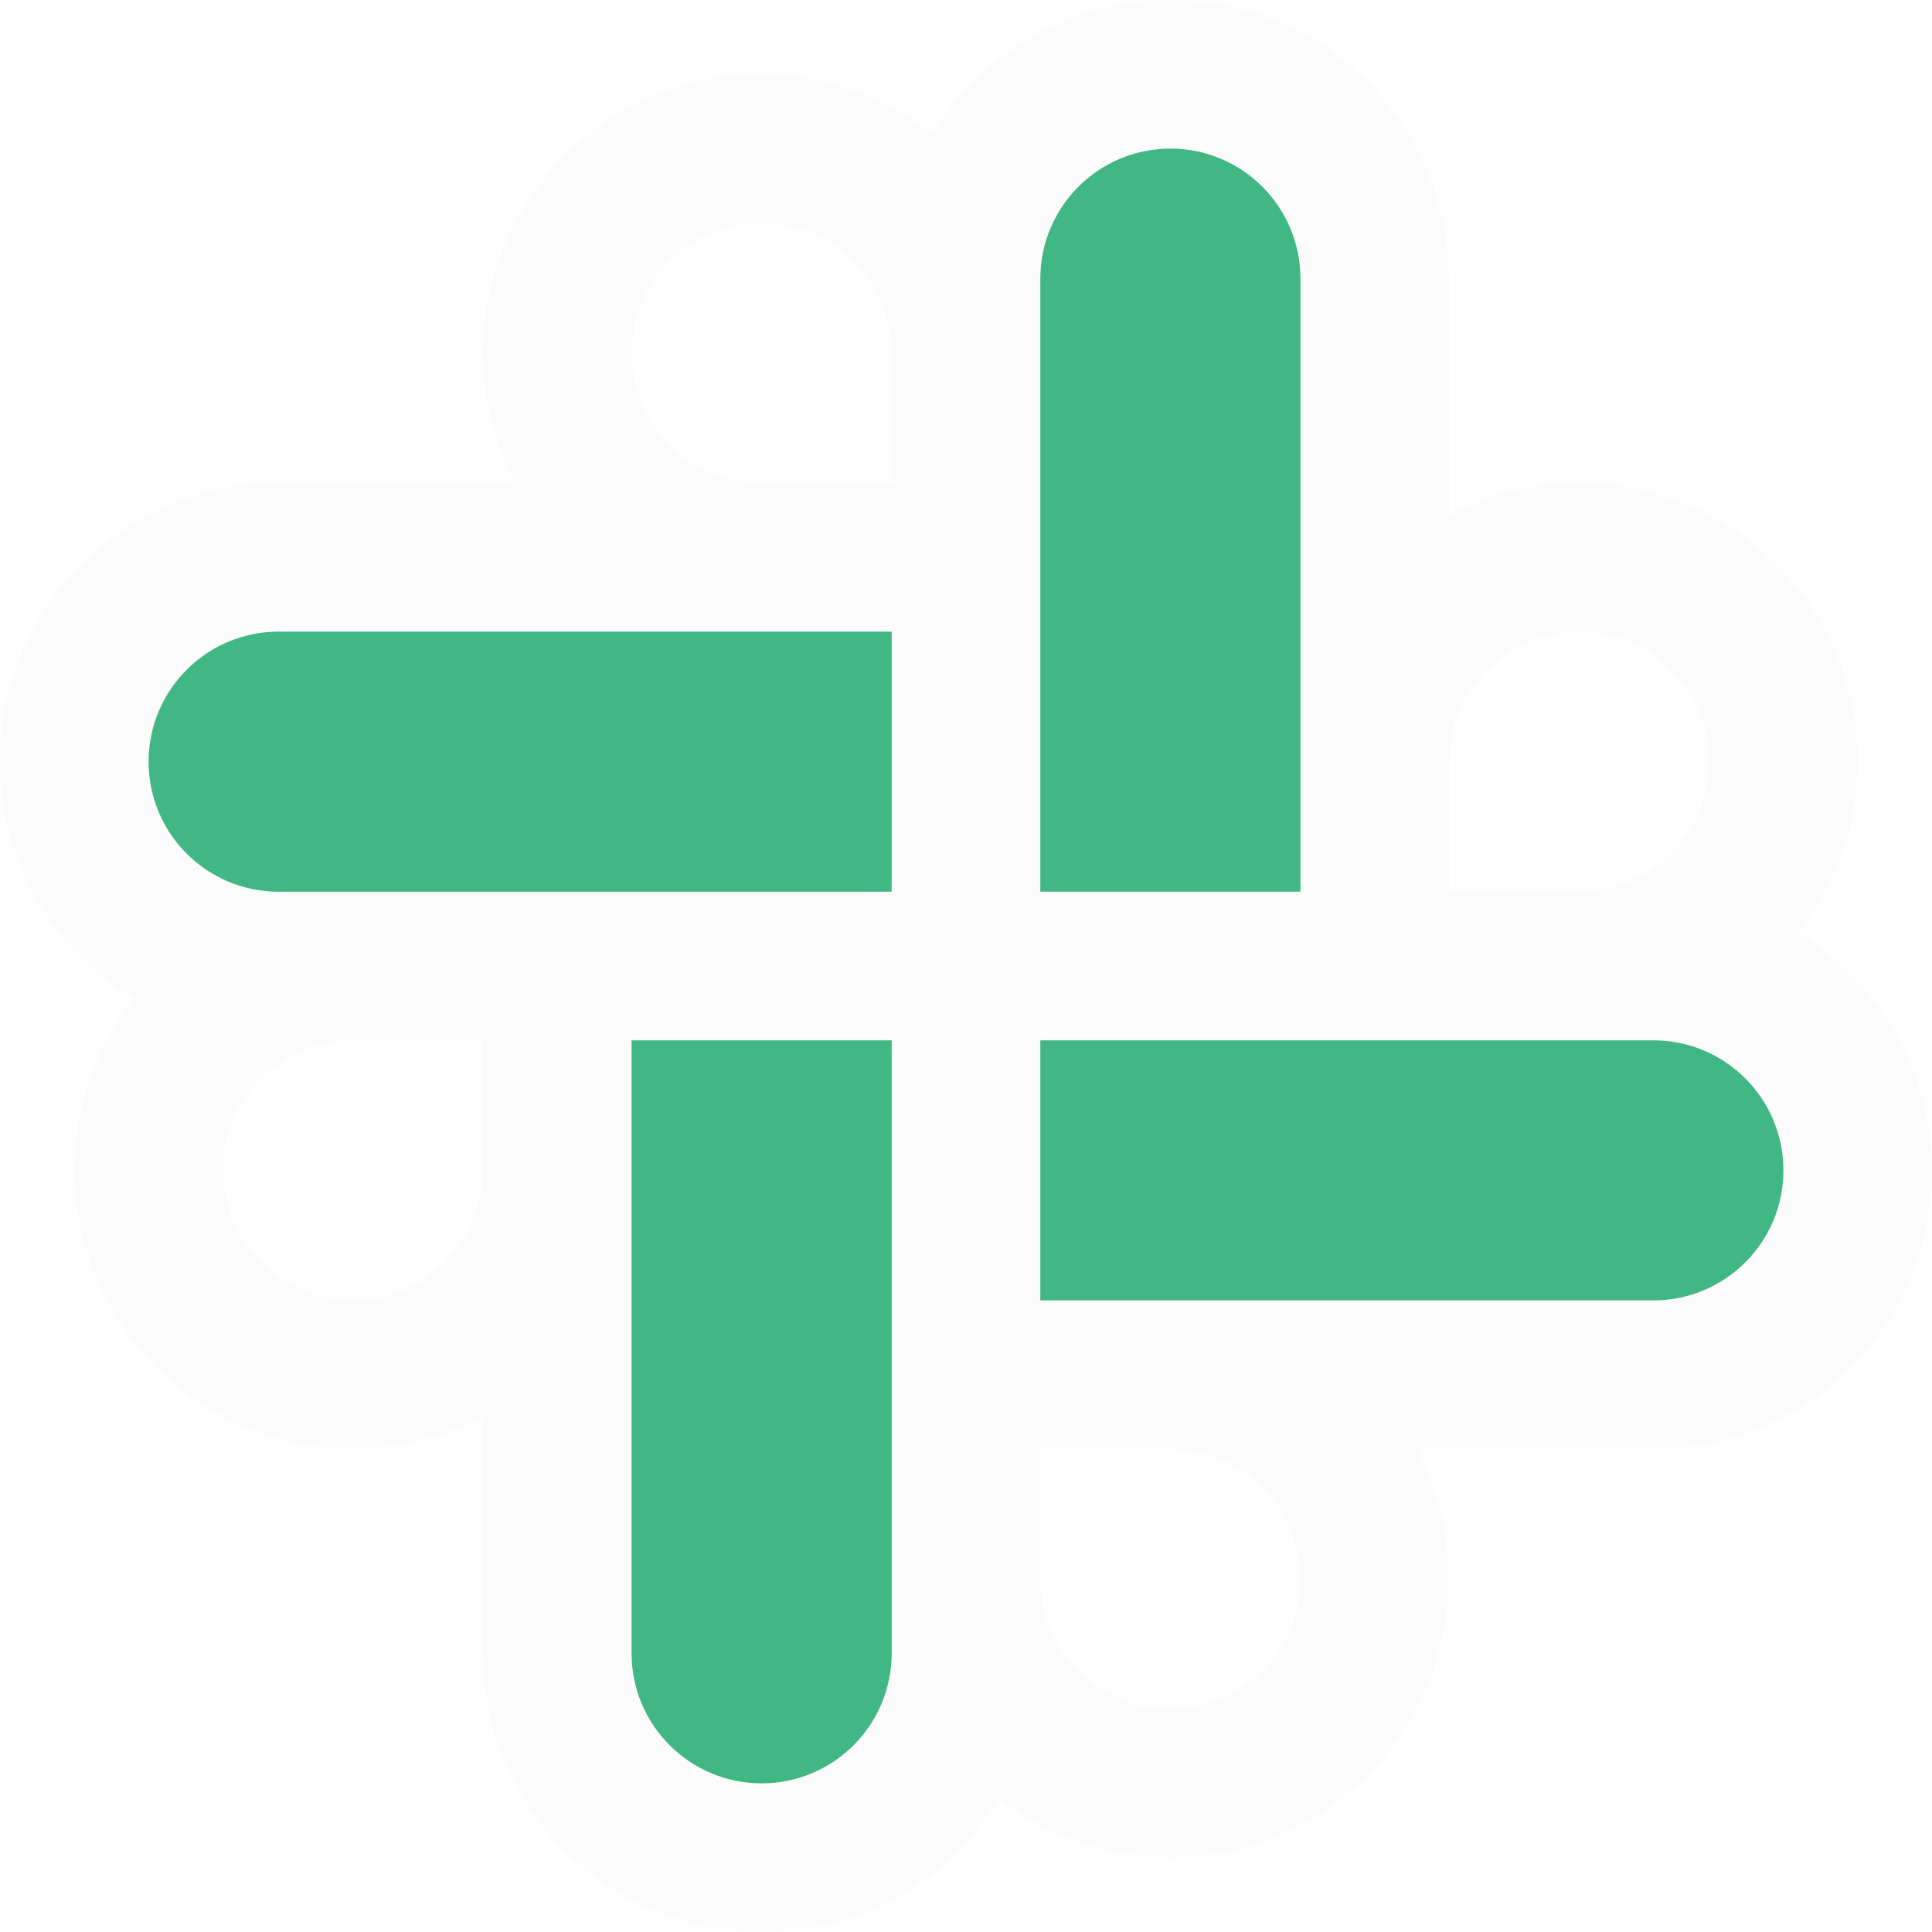
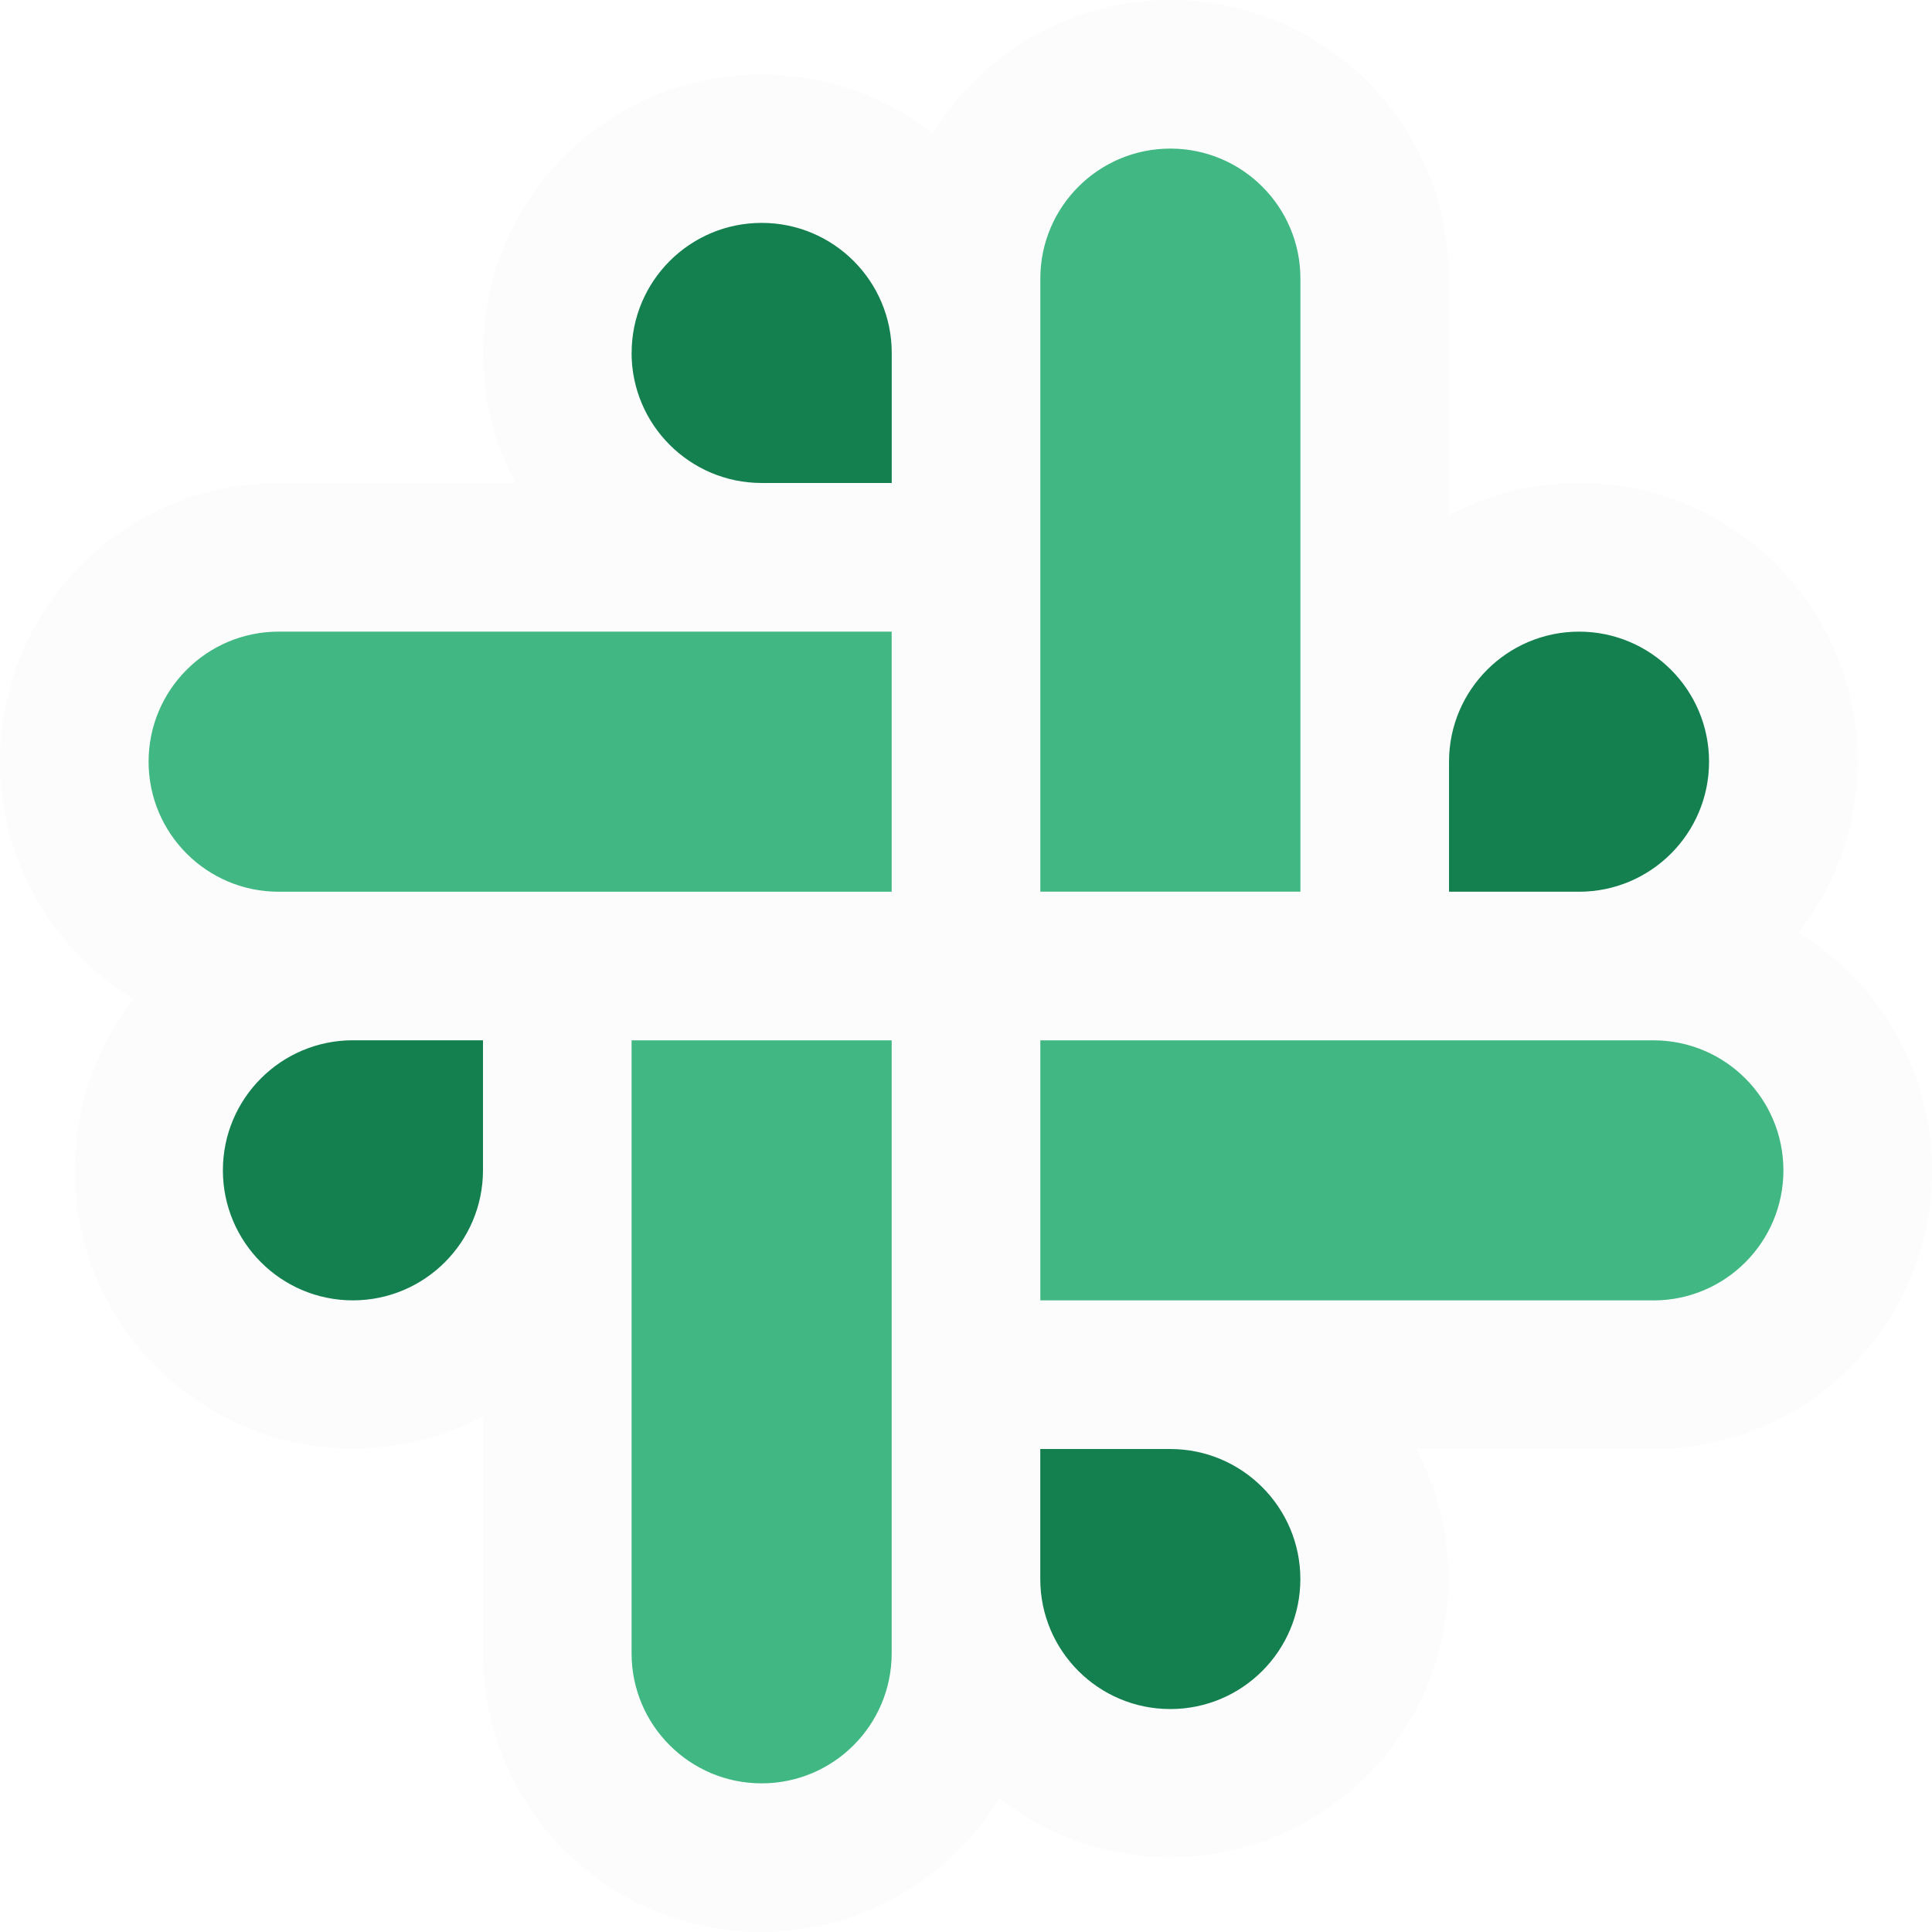
<svg xmlns="http://www.w3.org/2000/svg" width="32.193" height="32.193" viewBox="0 0 32.193 32.193">
-   <defs>
-     <style>.a{fill:#41b883;}.b{fill:#fcfcfc;}</style>
-   </defs>
-   <path class="a" d="M42.312,30.889H37.669V19.436a3.405,3.405,0,1,0-6.81,0v4.643H19.405a3.405,3.405,0,1,0,0,6.81h4.643V42.343a3.405,3.405,0,1,0,6.81,0V37.7H42.312a3.405,3.405,0,1,0,0-6.81Zm0,0" transform="translate(-14.762 -14.79)" />
-   <path class="b" d="M29.967,15.545a4.637,4.637,0,0,0-5.823-6.957V4.643a4.638,4.638,0,0,0-8.6-2.417A4.637,4.637,0,0,0,8.588,8.048H4.643a4.638,4.638,0,0,0-2.417,8.6A4.637,4.637,0,0,0,8.048,23.6V27.55a4.638,4.638,0,0,0,8.6,2.417A4.637,4.637,0,0,0,23.6,24.145H27.55a4.638,4.638,0,0,0,2.417-8.6Zm-3.656-5.02a2.167,2.167,0,0,1,0,4.334H24.145V12.691A2.169,2.169,0,0,1,26.312,10.525ZM17.335,4.643a2.167,2.167,0,1,1,4.334,0V14.858H17.335Zm-6.81,1.238a2.167,2.167,0,1,1,4.334,0V8.048H12.691A2.169,2.169,0,0,1,10.524,5.881ZM4.643,10.525H14.858v4.334H4.643a2.167,2.167,0,0,1,0-4.334ZM5.881,21.668a2.167,2.167,0,1,1,0-4.334H8.048V19.5A2.169,2.169,0,0,1,5.881,21.668Zm8.977,5.881a2.167,2.167,0,1,1-4.334,0V17.335h4.334Zm6.81-1.238a2.167,2.167,0,1,1-4.334,0V24.145H19.5A2.169,2.169,0,0,1,21.668,26.312Zm5.881-4.643H17.335V17.335H27.55a2.167,2.167,0,1,1,0,4.334Zm0,0" transform="translate(0 0)" />
+   <g id="Group_129" data-name="Group 129" transform="translate(-833 -514)">
+     <g id="Group_7" data-name="Group 7" transform="translate(492 -1)">
+       <g id="Group_6" data-name="Group 6" transform="translate(343.4 517.4)">
+         <circle id="Ellipse_22" data-name="Ellipse 22" cx="3.6" cy="3.6" r="3.6" transform="translate(0 13.199)" fill="#148050" />
+         <circle id="Ellipse_23" data-name="Ellipse 23" cx="3.6" cy="3.6" r="3.6" transform="translate(13.199 20.398)" fill="#148050" />
+         <circle id="Ellipse_24" data-name="Ellipse 24" cx="3.6" cy="3.6" r="3.6" transform="translate(20.398 7.199)" fill="#148050" />
+         <circle id="Ellipse_25" data-name="Ellipse 25" cx="3.6" cy="3.6" r="3.6" transform="translate(7.199)" fill="#148050" />
+       </g>
+       <g id="brands-and-logotypes" transform="translate(341 515)">
+         <path id="Path_84" data-name="Path 84" d="M42.312,30.889H37.669V19.436a3.405,3.405,0,1,0-6.81,0v4.643H19.405a3.405,3.405,0,1,0,0,6.81h4.643V42.343a3.405,3.405,0,1,0,6.81,0V37.7H42.312a3.405,3.405,0,1,0,0-6.81Zm0,0" transform="translate(-14.762 -14.79)" fill="#41b883" />
+         <path id="Path_85" data-name="Path 85" d="M29.967,15.545a4.637,4.637,0,0,0-5.823-6.957V4.643a4.638,4.638,0,0,0-8.6-2.417A4.637,4.637,0,0,0,8.588,8.048H4.643a4.638,4.638,0,0,0-2.417,8.6A4.637,4.637,0,0,0,8.048,23.6V27.55a4.638,4.638,0,0,0,8.6,2.417A4.637,4.637,0,0,0,23.6,24.145H27.55a4.638,4.638,0,0,0,2.417-8.6Zm-3.656-5.02a2.167,2.167,0,0,1,0,4.334H24.145V12.691A2.169,2.169,0,0,1,26.312,10.525ZM17.335,4.643a2.167,2.167,0,1,1,4.334,0V14.858H17.335Zm-6.81,1.238a2.167,2.167,0,1,1,4.334,0V8.048H12.691A2.169,2.169,0,0,1,10.524,5.881ZM4.643,10.525H14.858v4.334H4.643a2.167,2.167,0,0,1,0-4.334ZM5.881,21.668a2.167,2.167,0,1,1,0-4.334H8.048V19.5A2.169,2.169,0,0,1,5.881,21.668Zm8.977,5.881a2.167,2.167,0,1,1-4.334,0V17.335h4.334Zm6.81-1.238a2.167,2.167,0,1,1-4.334,0V24.145H19.5A2.169,2.169,0,0,1,21.668,26.312Zm5.881-4.643H17.335V17.335H27.55a2.167,2.167,0,1,1,0,4.334Zm0,0" transform="translate(0 0)" fill="#fcfcfc" />
+       </g>
+     </g>
+   </g>
</svg>
